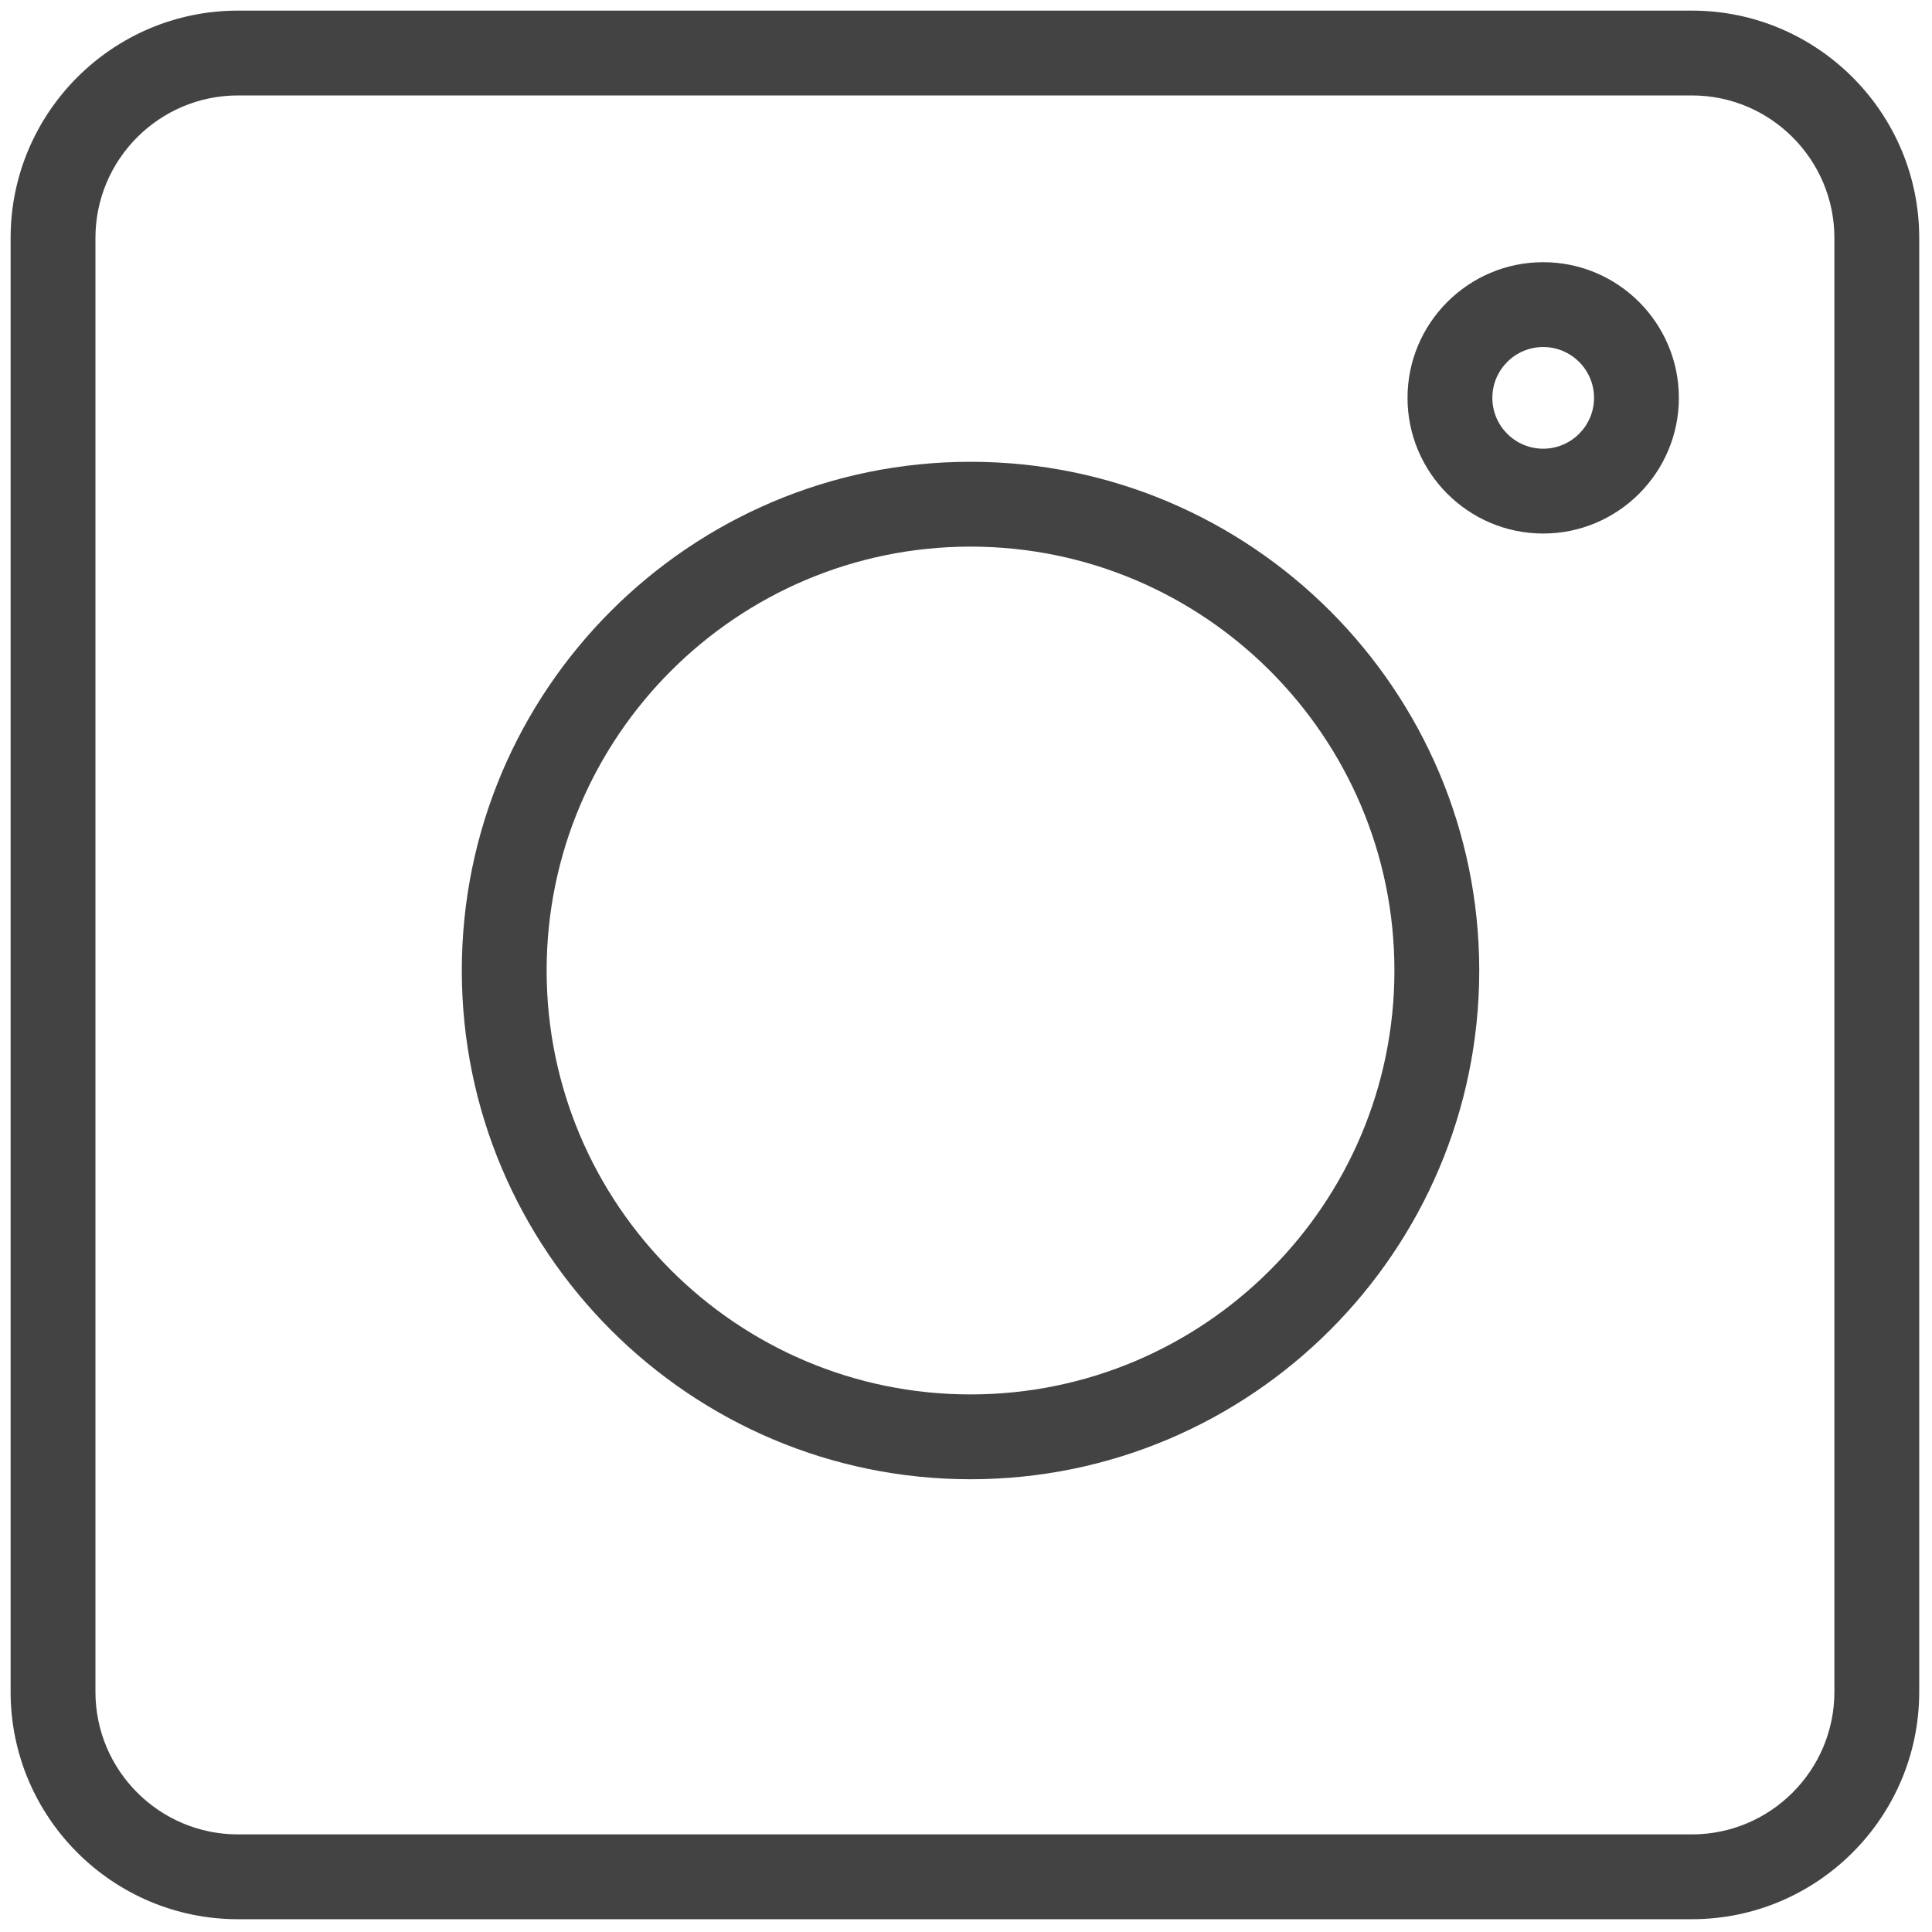
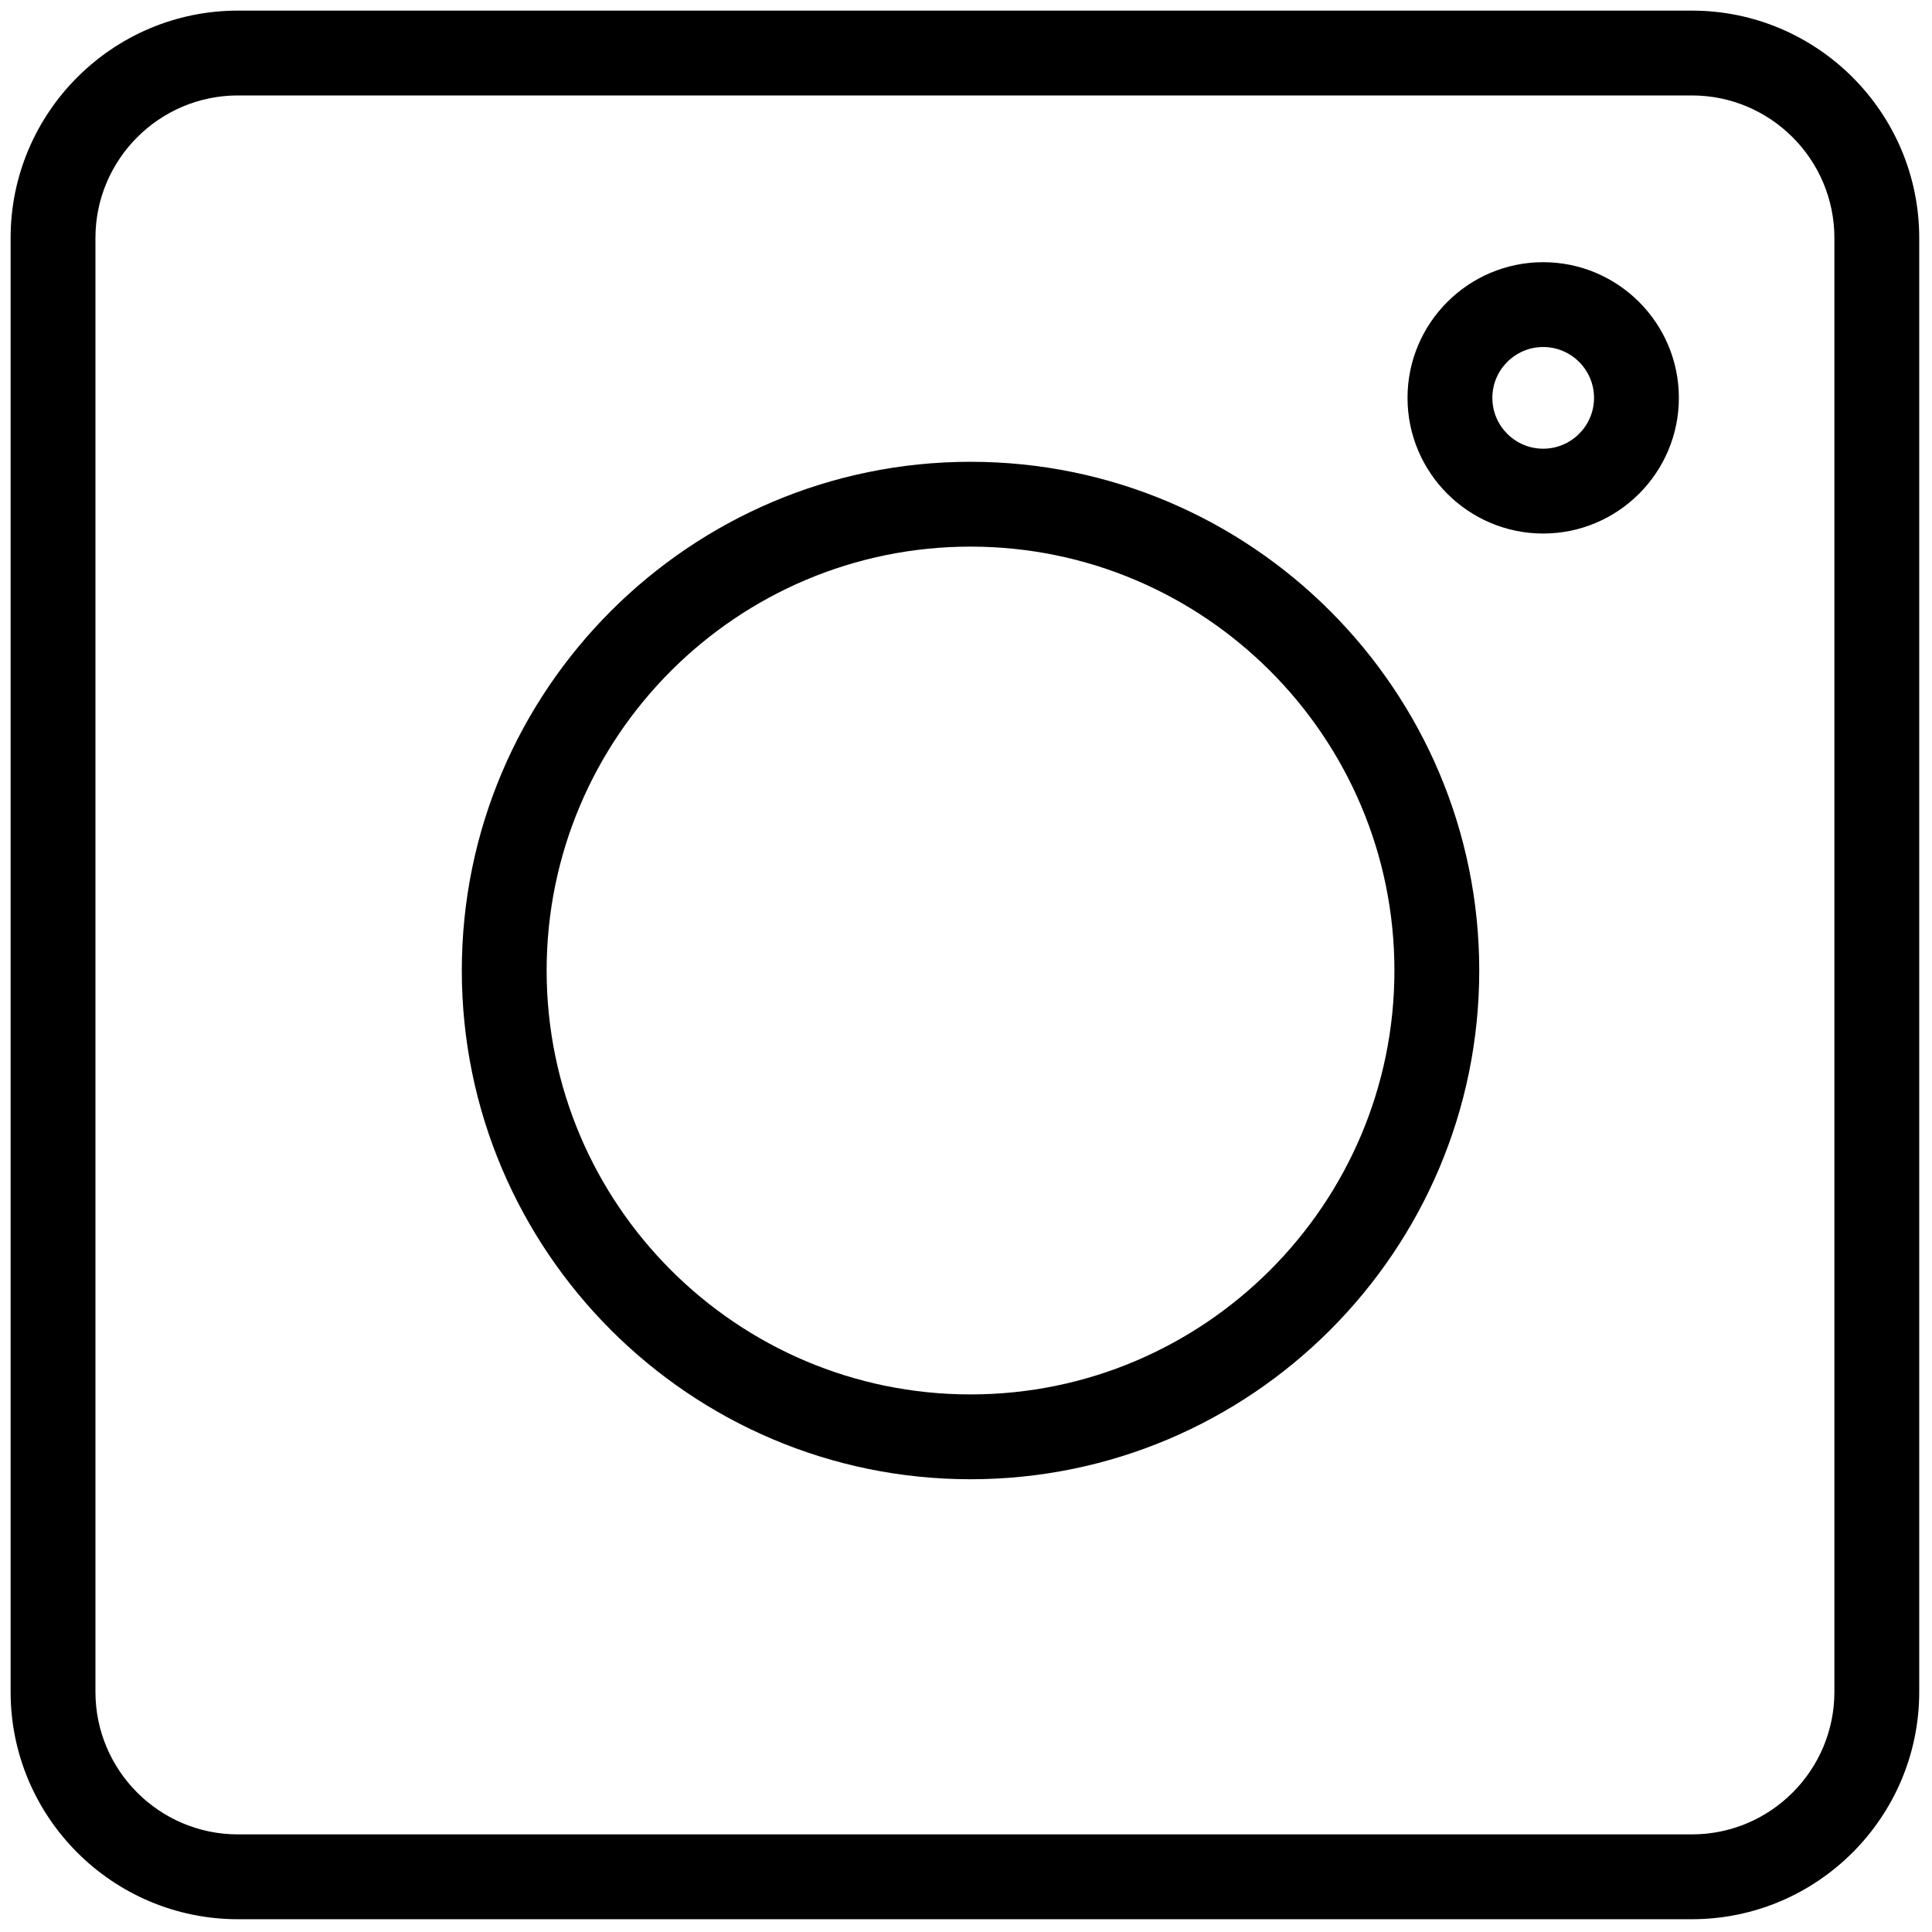
<svg xmlns="http://www.w3.org/2000/svg" version="1.1" width="256" height="256" viewBox="0 0 256 256" xml:space="preserve">
  <defs>
</defs>
  <g style="stroke: none; stroke-width: 0; stroke-dasharray: none; stroke-linecap: butt; stroke-linejoin: miter; stroke-miterlimit: 10; fill: none; fill-rule: nonzero; opacity: 1;" transform="translate(1.406593 1.406593) scale(2.81 2.81)">
-     <path d="M 72.268 24.658 c -3.527 0 -6.397 -2.87 -6.397 -6.397 c 0 -3.528 2.87 -6.398 6.397 -6.398 c 3.528 0 6.398 2.87 6.398 6.398 C 78.666 21.788 75.796 24.658 72.268 24.658 z M 72.268 15.863 c -1.322 0 -2.397 1.076 -2.397 2.398 c 0 1.322 1.075 2.397 2.397 2.397 s 2.398 -1.076 2.398 -2.397 C 74.666 16.938 73.59 15.863 72.268 15.863 z" style="stroke: none; stroke-width: 1; stroke-dasharray: none; stroke-linecap: butt; stroke-linejoin: miter; stroke-miterlimit: 10; fill: #434343; fill-rule: nonzero; opacity: 1;" transform=" matrix(1 0 0 1 0 0) " stroke-linecap="round" />
-     <path d="M 79.28 90 H 10.72 C 4.809 90 0 85.191 0 79.28 V 10.72 C 0 4.809 4.809 0 10.72 0 H 79.28 C 85.191 0 90 4.809 90 10.72 V 79.28 C 90 85.191 85.191 90 79.28 90 z M 10.72 4 C 7.015 4 4 7.015 4 10.72 V 79.28 C 4 82.985 7.015 86 10.72 86 H 79.28 c 3.705 0 6.72 -3.015 6.72 -6.72 V 10.72 C 86 7.015 82.985 4 79.28 4 H 10.72 z" style="stroke: none; stroke-width: 1; stroke-dasharray: none; stroke-linecap: butt; stroke-linejoin: miter; stroke-miterlimit: 10; fill: #434343; fill-rule: nonzero; opacity: 1;" transform=" matrix(1 0 0 1 0 0) " stroke-linecap="round" />
-     <path d="M 45.265 69.253 c -13.228 0 -23.989 -10.762 -23.989 -23.989 c 0 -13.228 10.761 -23.989 23.989 -23.989 s 23.988 10.761 23.988 23.989 C 69.253 58.491 58.492 69.253 45.265 69.253 z M 45.265 25.275 c -11.022 0 -19.989 8.967 -19.989 19.989 s 8.967 19.989 19.989 19.989 c 11.021 0 19.988 -8.967 19.988 -19.989 S 56.286 25.275 45.265 25.275 z" style="stroke: none; stroke-width: 1; stroke-dasharray: none; stroke-linecap: butt; stroke-linejoin: miter; stroke-miterlimit: 10; fill: #434343; fill-rule: nonzero; opacity: 1;" transform=" matrix(1 0 0 1 0 0) " stroke-linecap="round" />
+     <path fill="currentColor" d="M 72.268 24.658 c -3.527 0 -6.397 -2.87 -6.397 -6.397 c 0 -3.528 2.87 -6.398 6.397 -6.398 c 3.528 0 6.398 2.87 6.398 6.398 C 78.666 21.788 75.796 24.658 72.268 24.658 z M 72.268 15.863 c -1.322 0 -2.397 1.076 -2.397 2.398 c 0 1.322 1.075 2.397 2.397 2.397 s 2.398 -1.076 2.398 -2.397 C 74.666 16.938 73.59 15.863 72.268 15.863 z" style="stroke: none; stroke-width: 1; stroke-dasharray: none; stroke-linecap: butt; stroke-linejoin: miter; stroke-miterlimit: 10;  fill-rule: nonzero; opacity: 1;" transform=" matrix(1 0 0 1 0 0) " stroke-linecap="round" />
+     <path fill="currentColor" d="M 79.28 90 H 10.72 C 4.809 90 0 85.191 0 79.28 V 10.72 C 0 4.809 4.809 0 10.72 0 H 79.28 C 85.191 0 90 4.809 90 10.72 V 79.28 C 90 85.191 85.191 90 79.28 90 z M 10.72 4 C 7.015 4 4 7.015 4 10.72 V 79.28 C 4 82.985 7.015 86 10.72 86 H 79.28 c 3.705 0 6.72 -3.015 6.72 -6.72 V 10.72 C 86 7.015 82.985 4 79.28 4 H 10.72 z" style="stroke: none; stroke-width: 1; stroke-dasharray: none; stroke-linecap: butt; stroke-linejoin: miter; stroke-miterlimit: 10;  fill-rule: nonzero; opacity: 1;" transform=" matrix(1 0 0 1 0 0) " stroke-linecap="round" />
+     <path fill="currentColor" d="M 45.265 69.253 c -13.228 0 -23.989 -10.762 -23.989 -23.989 c 0 -13.228 10.761 -23.989 23.989 -23.989 s 23.988 10.761 23.988 23.989 C 69.253 58.491 58.492 69.253 45.265 69.253 z M 45.265 25.275 c -11.022 0 -19.989 8.967 -19.989 19.989 s 8.967 19.989 19.989 19.989 c 11.021 0 19.988 -8.967 19.988 -19.989 S 56.286 25.275 45.265 25.275 z" style="stroke: none; stroke-width: 1; stroke-dasharray: none; stroke-linecap: butt; stroke-linejoin: miter; stroke-miterlimit: 10;  fill-rule: nonzero; opacity: 1;" transform=" matrix(1 0 0 1 0 0) " stroke-linecap="round" />
  </g>
</svg>
